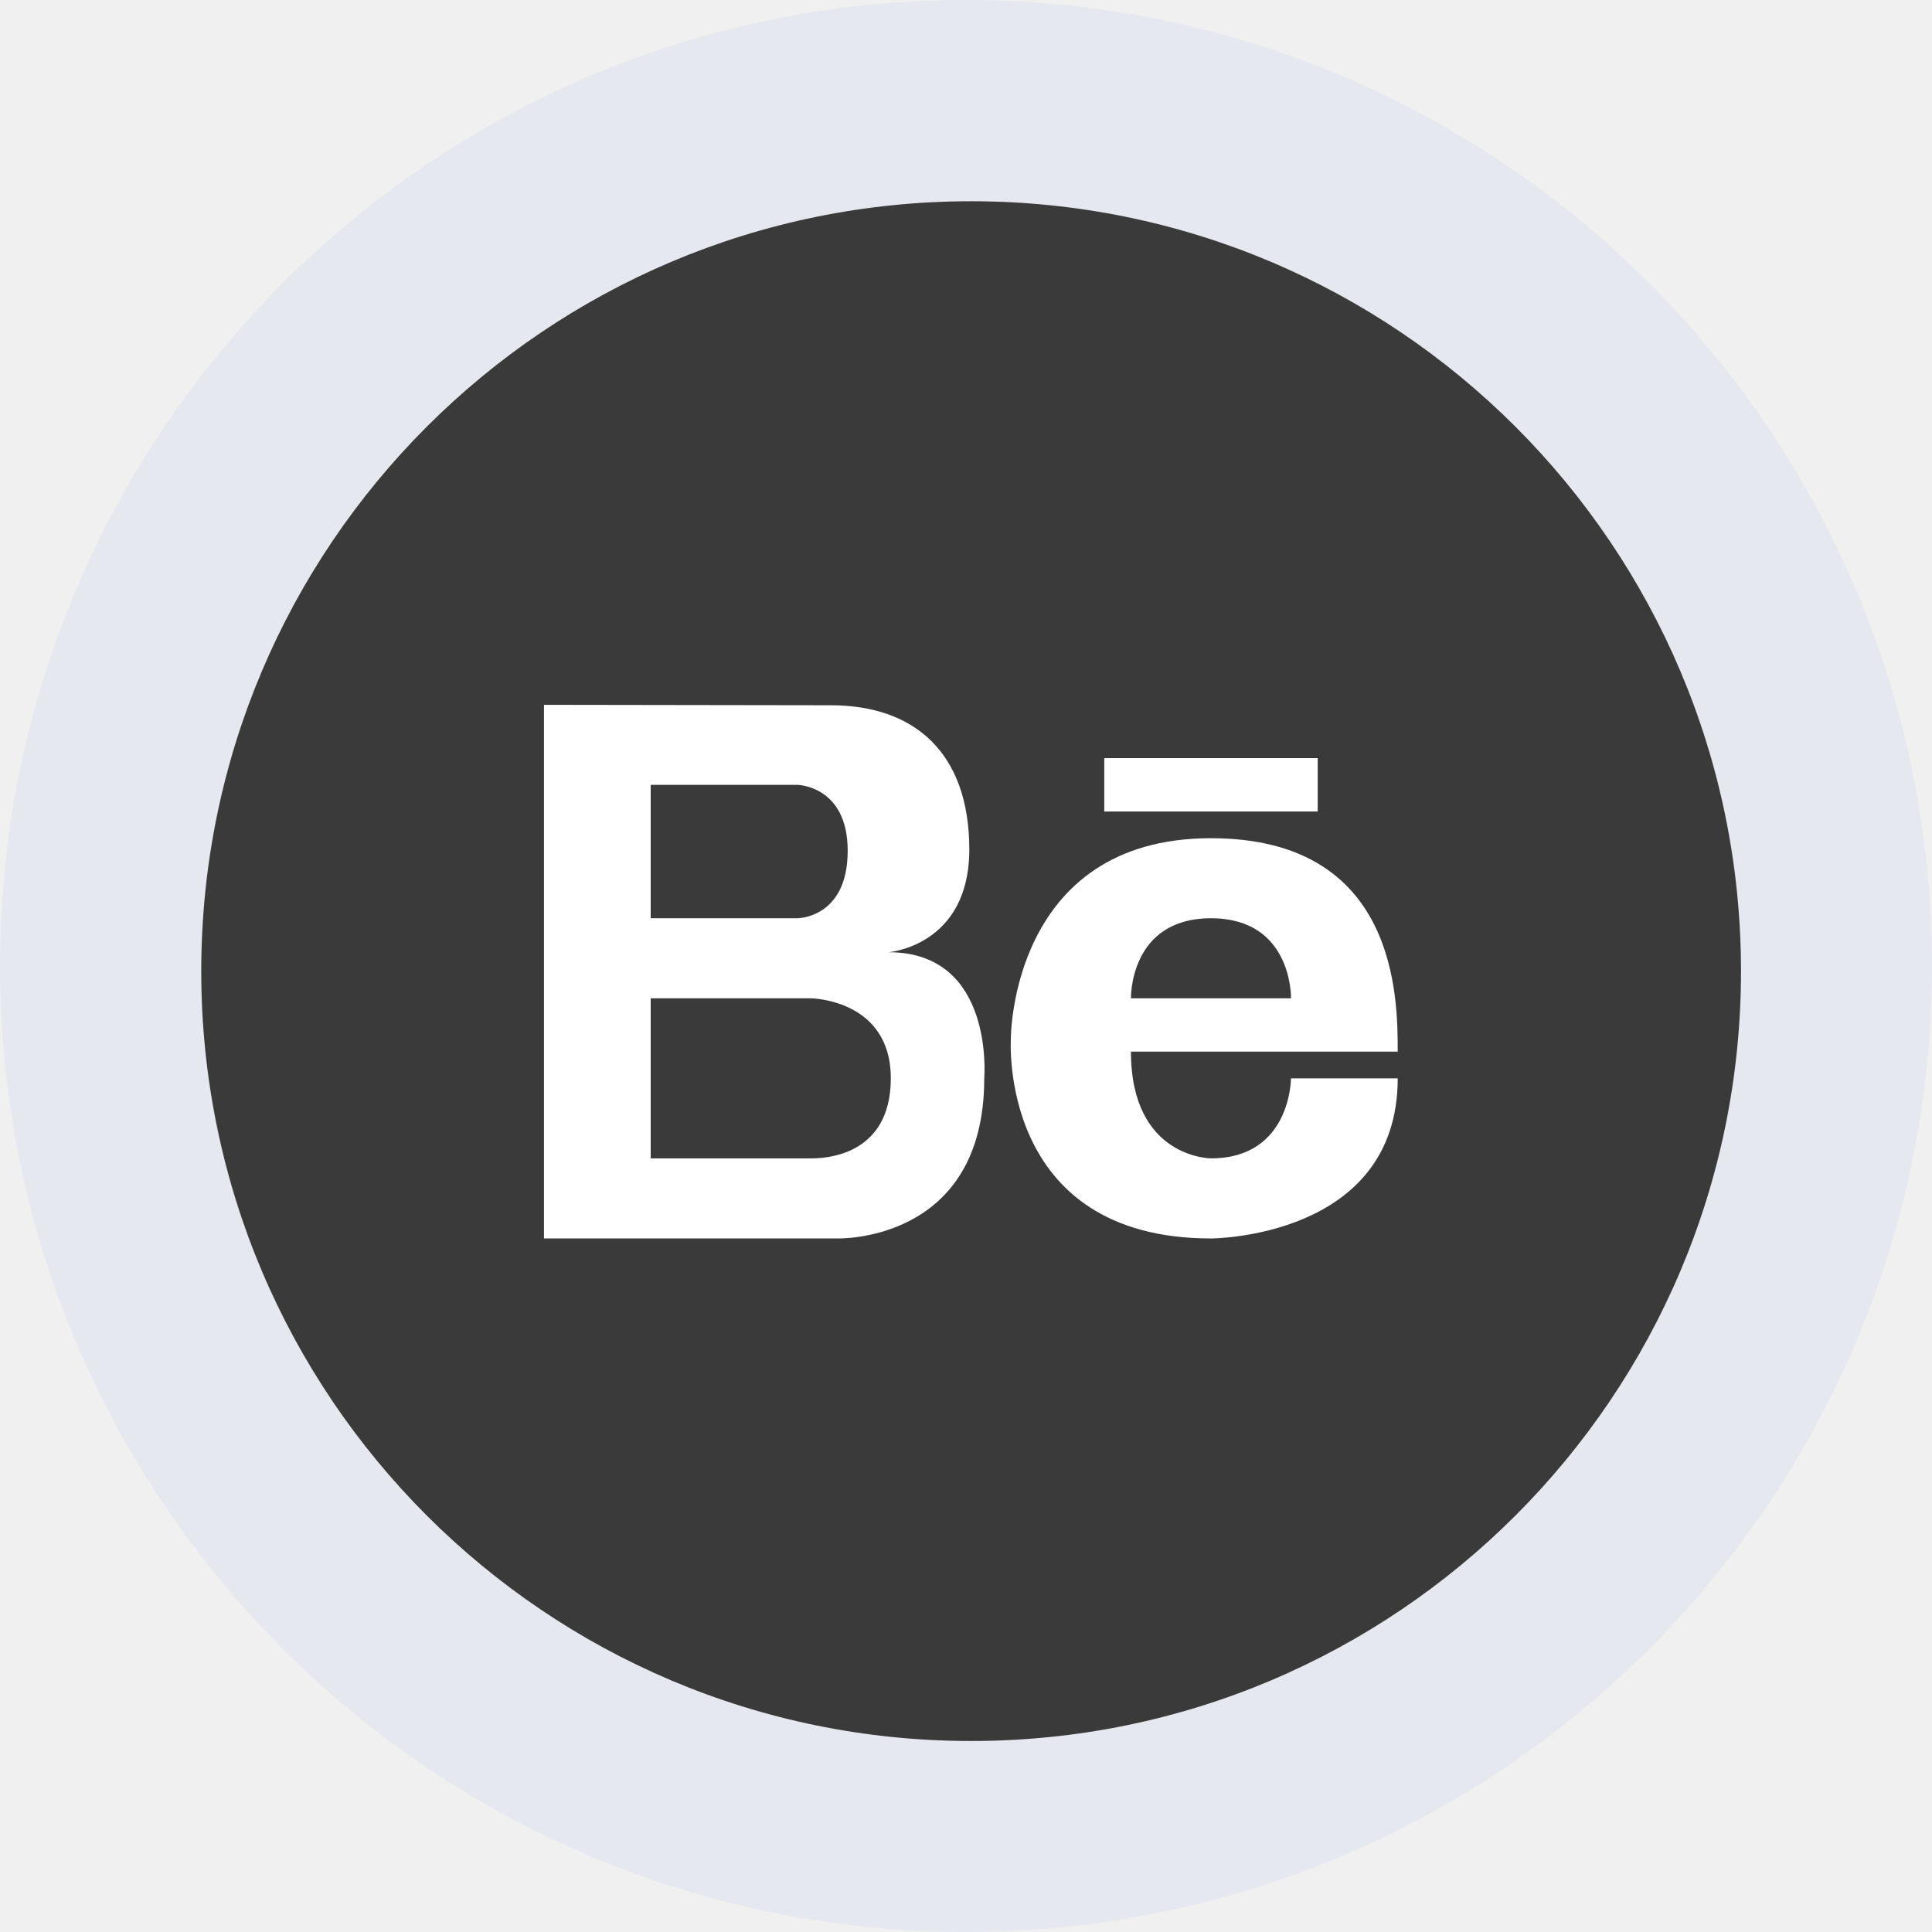
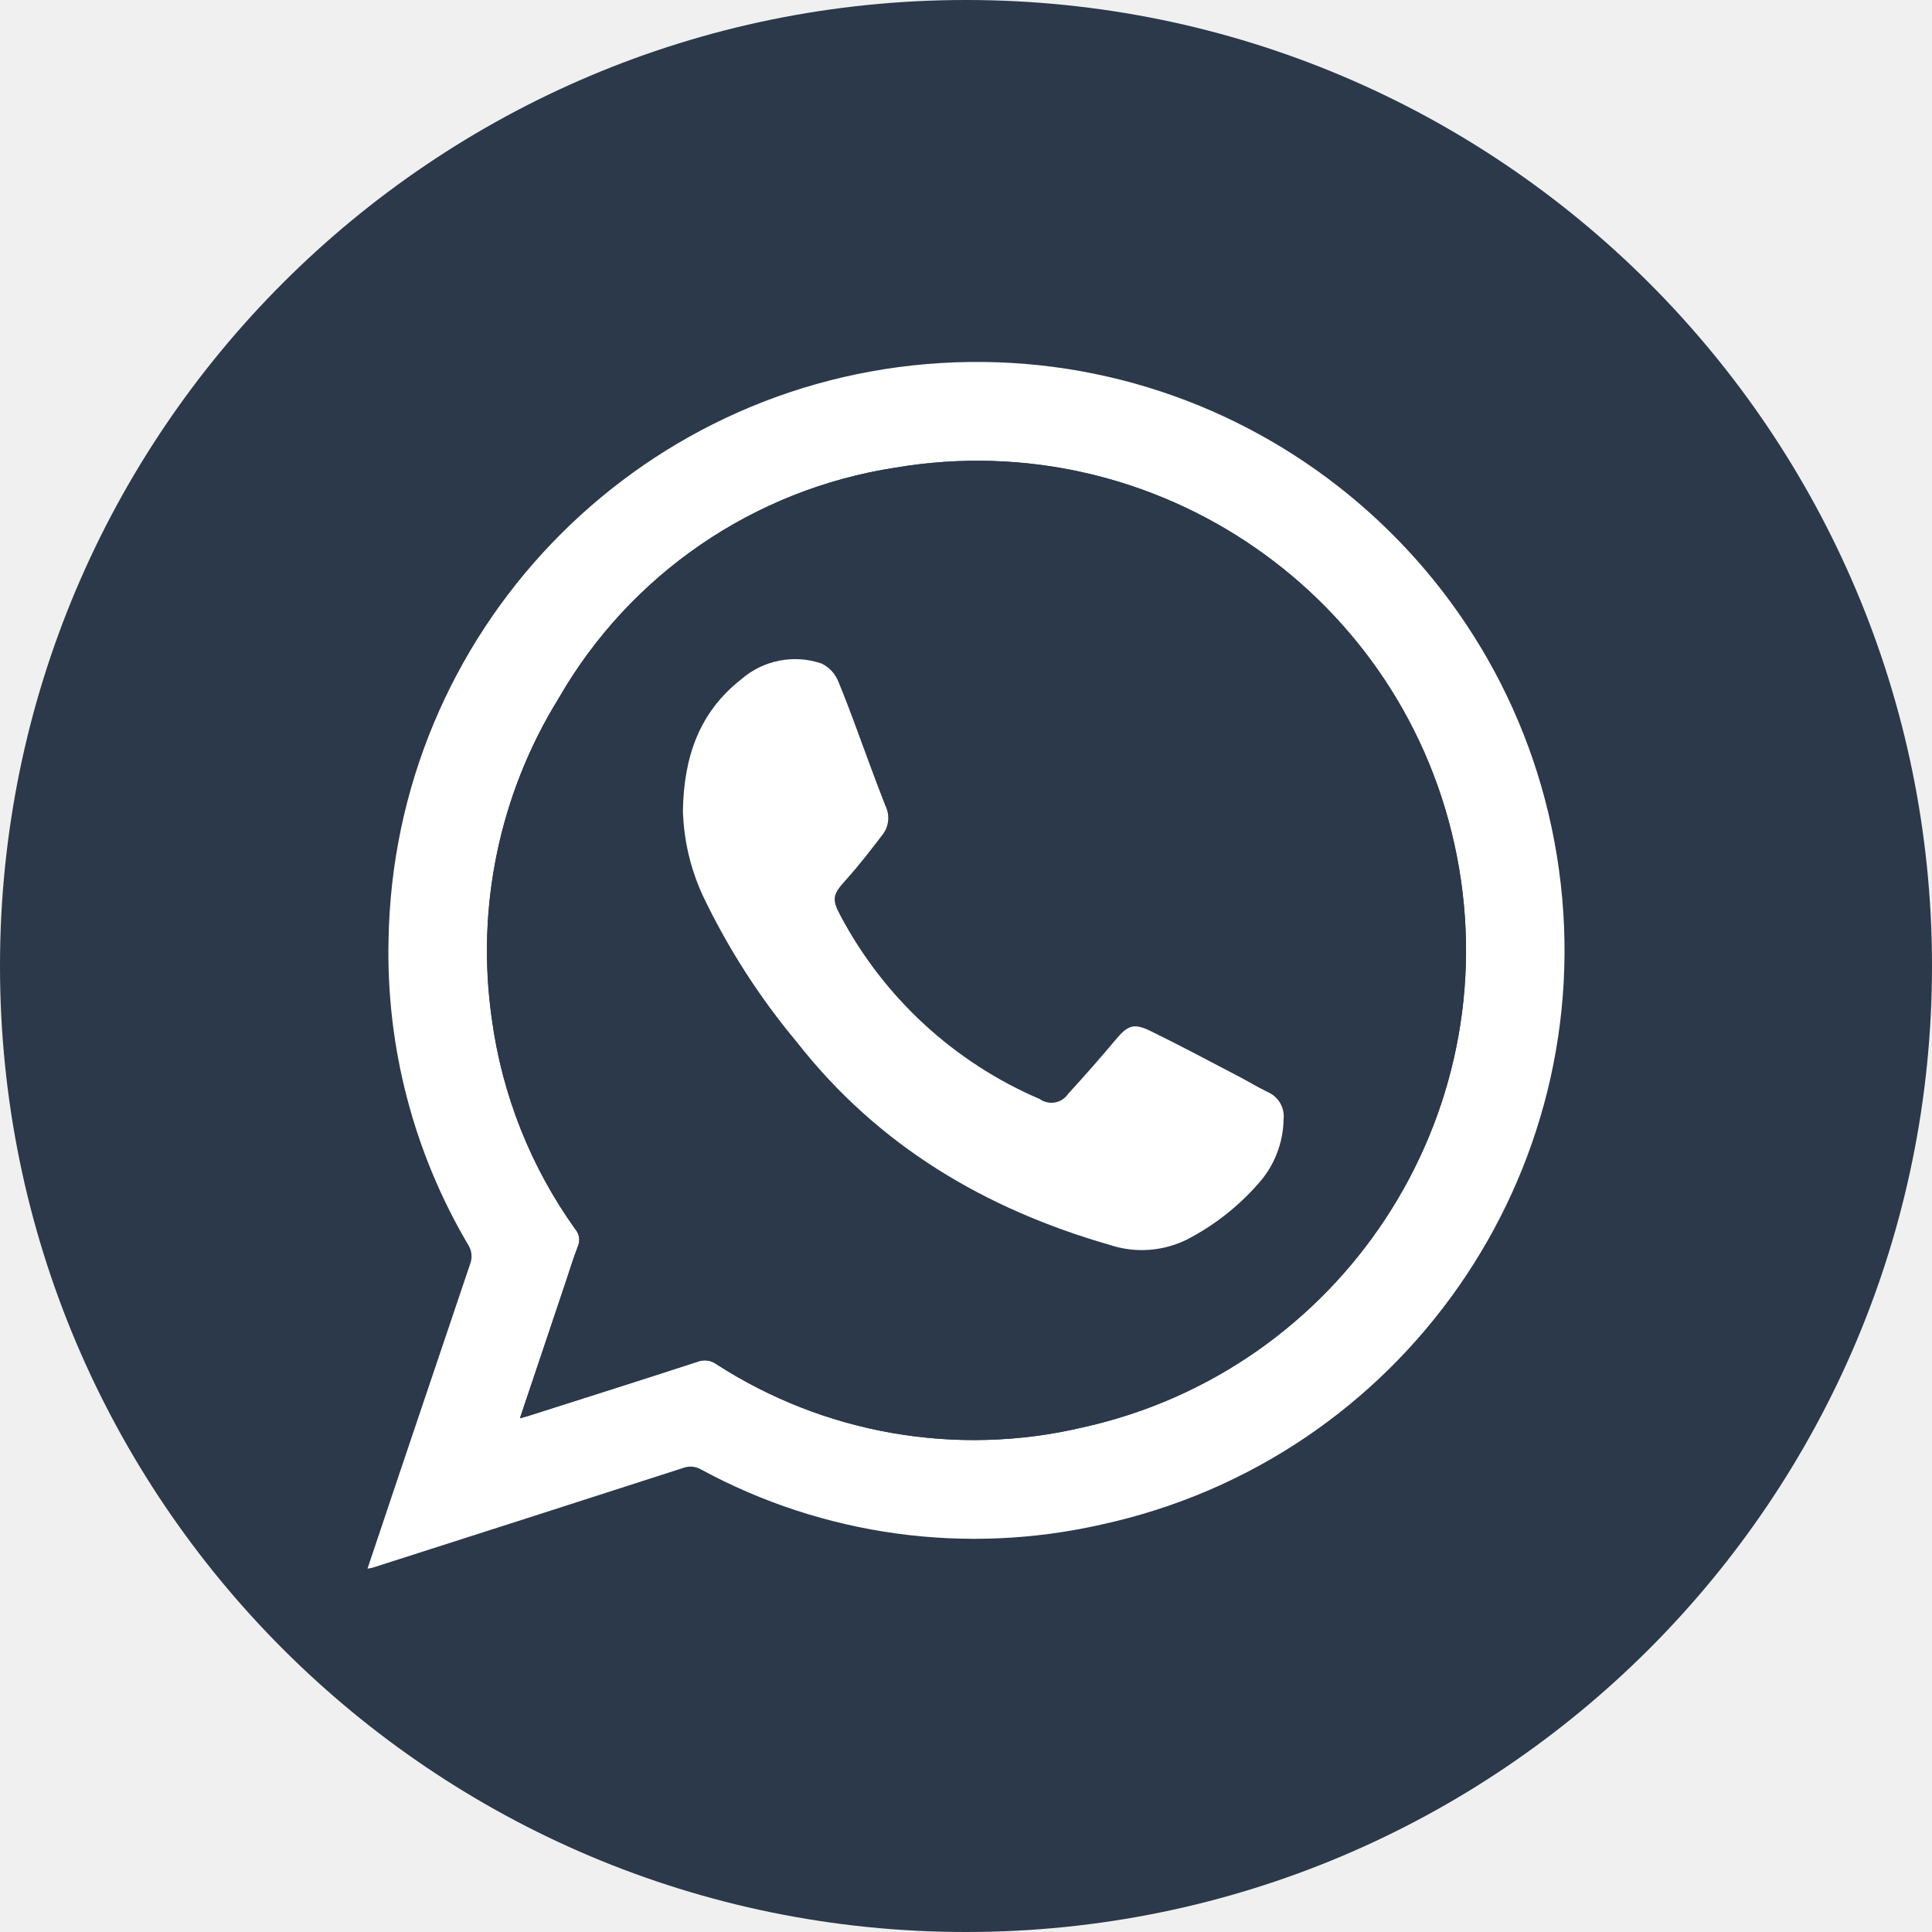
<svg xmlns="http://www.w3.org/2000/svg" width="144" height="144" viewBox="0 0 144 144">
-   <defs>
-     <clipPath id="clip-path">
-       <rect id="Rectangle_274" data-name="Rectangle 274" width="114.764" height="114.763" fill="none" />
-     </clipPath>
-   </defs>
-   <g id="Group_2570" data-name="Group 2570" transform="translate(4416 3036)">
-     <g id="Group_2252" data-name="Group 2252" transform="translate(-4522 -4103)">
-       <circle id="Ellipse_102" data-name="Ellipse 102" cx="72" cy="72" r="72" transform="translate(106 1067)" fill="#e5e8ee" />
-     </g>
-     <g id="Group_458" data-name="Group 458" transform="translate(-4401 -3021)">
-       <path id="Path_1601" data-name="Path 1601" d="M57.382,0A57.382,57.382,0,1,1,0,57.382,57.382,57.382,0,0,1,57.382,0Z" transform="translate(0 0)" fill="#3a3a3a" />
-       <g id="Group_440" data-name="Group 440" transform="translate(0 0)">
-         <g id="Group_440-2" data-name="Group 440" transform="translate(0 0)" clip-path="url(#clip-path)">
-           <path id="Path_163" data-name="Path 163" d="M2181.51-5261.107h-11.932v-11.932h11.932s5.964.06,5.964,5.964S2182.367-5261.107,2181.51-5261.107Zm-11.932-27.841h10.938s3.744.061,3.744,4.913c0,5.029-3.744,5.029-3.744,5.029h-10.938Zm17.728,12.474s6.018-.459,6.018-7.66-4.082-10.747-10.322-10.747l-21.379-.032v39.772H2183.5s10.938.344,10.938-11.931C2194.436-5267.075,2195.239-5276.474,2187.306-5276.474Z" transform="translate(-2136.078 5332.447)" fill="#fff" />
-         </g>
-       </g>
-       <g id="Group_441" data-name="Group 441" transform="translate(0 0)">
-         <g id="Group_442" data-name="Group 442" transform="translate(0 0)" clip-path="url(#clip-path)">
-           <path id="Path_164" data-name="Path 164" d="M2302.118-5245.39s-.133-5.964,5.965-5.964,5.964,5.964,5.964,5.964Zm5.965-11.931c-14.941,0-14.916,14.916-14.916,14.916s-.994,14.916,14.916,14.916c0,0,13.918,0,13.918-11.933h-7.955s0,5.963-5.964,5.963c0,0-5.965,0-5.965-7.954H2322C2322-5245.39,2322-5257.32,2308.083-5257.32Z" transform="translate(-2232.823 5304.796)" fill="#fff" />
-         </g>
-       </g>
-       <g id="Group_442-2" data-name="Group 442" transform="translate(0 0)">
-         <g id="Group_444" data-name="Group 444" transform="translate(0 0)" clip-path="url(#clip-path)">
-           <rect id="Rectangle_276" data-name="Rectangle 276" width="15.909" height="3.977" transform="translate(67.305 41.508)" fill="#fff" />
+   <g id="Group_2753" data-name="Group 2753" transform="translate(-1332 -91)">
+     <g id="Group_2751" data-name="Group 2751" transform="translate(1237 -1264)">
+       <g id="Group_2240" data-name="Group 2240" transform="translate(-11)">
+         <g id="Group_1769" data-name="Group 1769" transform="translate(65 1341.403)">
+           <circle id="Ellipse_102" data-name="Ellipse 102" cx="72" cy="72" r="72" transform="translate(41 13.597)" fill="#2b394a" />
        </g>
      </g>
    </g>
+     <g id="Group_2752" data-name="Group 2752" transform="translate(1287.414 -283.891)">
+       <path id="Path_2154" data-name="Path 2154" d="M71.977,491.808c.823-2.454,1.607-4.8,2.395-7.137q2.62-7.785,5.253-15.565a1.593,1.593,0,0,0-.158-1.459,42.76,42.76,0,0,1-5.922-22.669,43.827,43.827,0,1,1,53.122,43.546,42.71,42.71,0,0,1-29.836-4.111,1.544,1.544,0,0,0-1.317-.113q-11.573,3.734-23.156,7.436C72.286,491.759,72.208,491.766,71.977,491.808ZM83.339,480.6c.354-.1.551-.152.745-.214,4.173-1.33,8.35-2.65,12.515-4.007a1.456,1.456,0,0,1,1.371.178,35.364,35.364,0,0,0,27.276,4.732,36.454,36.454,0,0,0-13.914-71.545,35.1,35.1,0,0,0-25.1,17.189,35.762,35.762,0,0,0-4.982,23.919A34.964,34.964,0,0,0,87.462,466.5a1.221,1.221,0,0,1,.2,1.291c-.334.849-.6,1.725-.887,2.59C85.643,473.739,84.516,477.1,83.339,480.6Z" transform="translate(0 0)" fill="#fff" />
+       <path id="Path_2155" data-name="Path 2155" d="M92.172,487.876c1.176-3.5,2.3-6.863,3.431-10.221.29-.866.553-1.742.887-2.59a1.221,1.221,0,0,0-.2-1.291,34.964,34.964,0,0,1-6.214-15.644,35.763,35.763,0,0,1,4.982-23.919,35.1,35.1,0,0,1,25.1-17.189,36.454,36.454,0,0,1,13.914,71.545,35.364,35.364,0,0,1-27.276-4.732,1.456,1.456,0,0,0-1.371-.178c-4.165,1.356-8.341,2.676-12.515,4.007C92.723,487.724,92.526,487.774,92.172,487.876Zm12.147-45.3a16.167,16.167,0,0,0,1.48,6.341,51.892,51.892,0,0,0,7.013,10.92c6.044,7.719,14.029,12.446,23.335,15.12a7.573,7.573,0,0,0,5.726-.4,18.107,18.107,0,0,0,5.292-4.127,7.351,7.351,0,0,0,1.924-4.847,1.97,1.97,0,0,0-1.176-2.02c-.729-.348-1.42-.777-2.137-1.15-2.2-1.145-4.383-2.321-6.612-3.407-1.273-.619-1.708-.409-2.619.682-1.14,1.363-2.321,2.7-3.518,4.01a1.5,1.5,0,0,1-2.107.386,30.326,30.326,0,0,1-14.879-13.706c-.647-1.189-.534-1.567.361-2.56,1.009-1.12,1.938-2.315,2.85-3.517a2.047,2.047,0,0,0,.151-2.093c-.384-.97-.746-1.949-1.111-2.926-.785-2.1-1.523-4.222-2.38-6.293a2.546,2.546,0,0,0-1.252-1.367,6.109,6.109,0,0,0-6.019,1.193C105.539,435.255,104.389,438.582,104.319,442.579Z" transform="translate(-8.833 -7.274)" fill="#2b394a" />
+       <path id="Path_2156" data-name="Path 2156" d="M118.771,457.209c.069-4,1.22-7.324,4.323-9.763a6.109,6.109,0,0,1,6.019-1.193,2.546,2.546,0,0,1,1.252,1.367c.857,2.071,1.595,4.192,2.38,6.293.365.977.727,1.956,1.111,2.926a2.047,2.047,0,0,1-.151,2.093c-.912,1.2-1.841,2.4-2.85,3.517-.9.994-1.008,1.371-.361,2.56a30.326,30.326,0,0,0,14.879,13.706,1.5,1.5,0,0,0,2.107-.386c1.2-1.314,2.378-2.646,3.518-4.01.911-1.09,1.346-1.3,2.619-.682,2.228,1.086,4.413,2.261,6.612,3.407.717.373,1.408.8,2.137,1.15a1.97,1.97,0,0,1,1.176,2.02,7.351,7.351,0,0,1-1.924,4.847,18.109,18.109,0,0,1-5.292,4.127,7.574,7.574,0,0,1-5.726.4c-9.307-2.675-17.291-7.4-23.335-15.12a51.889,51.889,0,0,1-7.013-10.92A16.168,16.168,0,0,1,118.771,457.209Z" transform="translate(-23.284 -21.904)" fill="#fff" />
+     </g>
  </g>
</svg>
